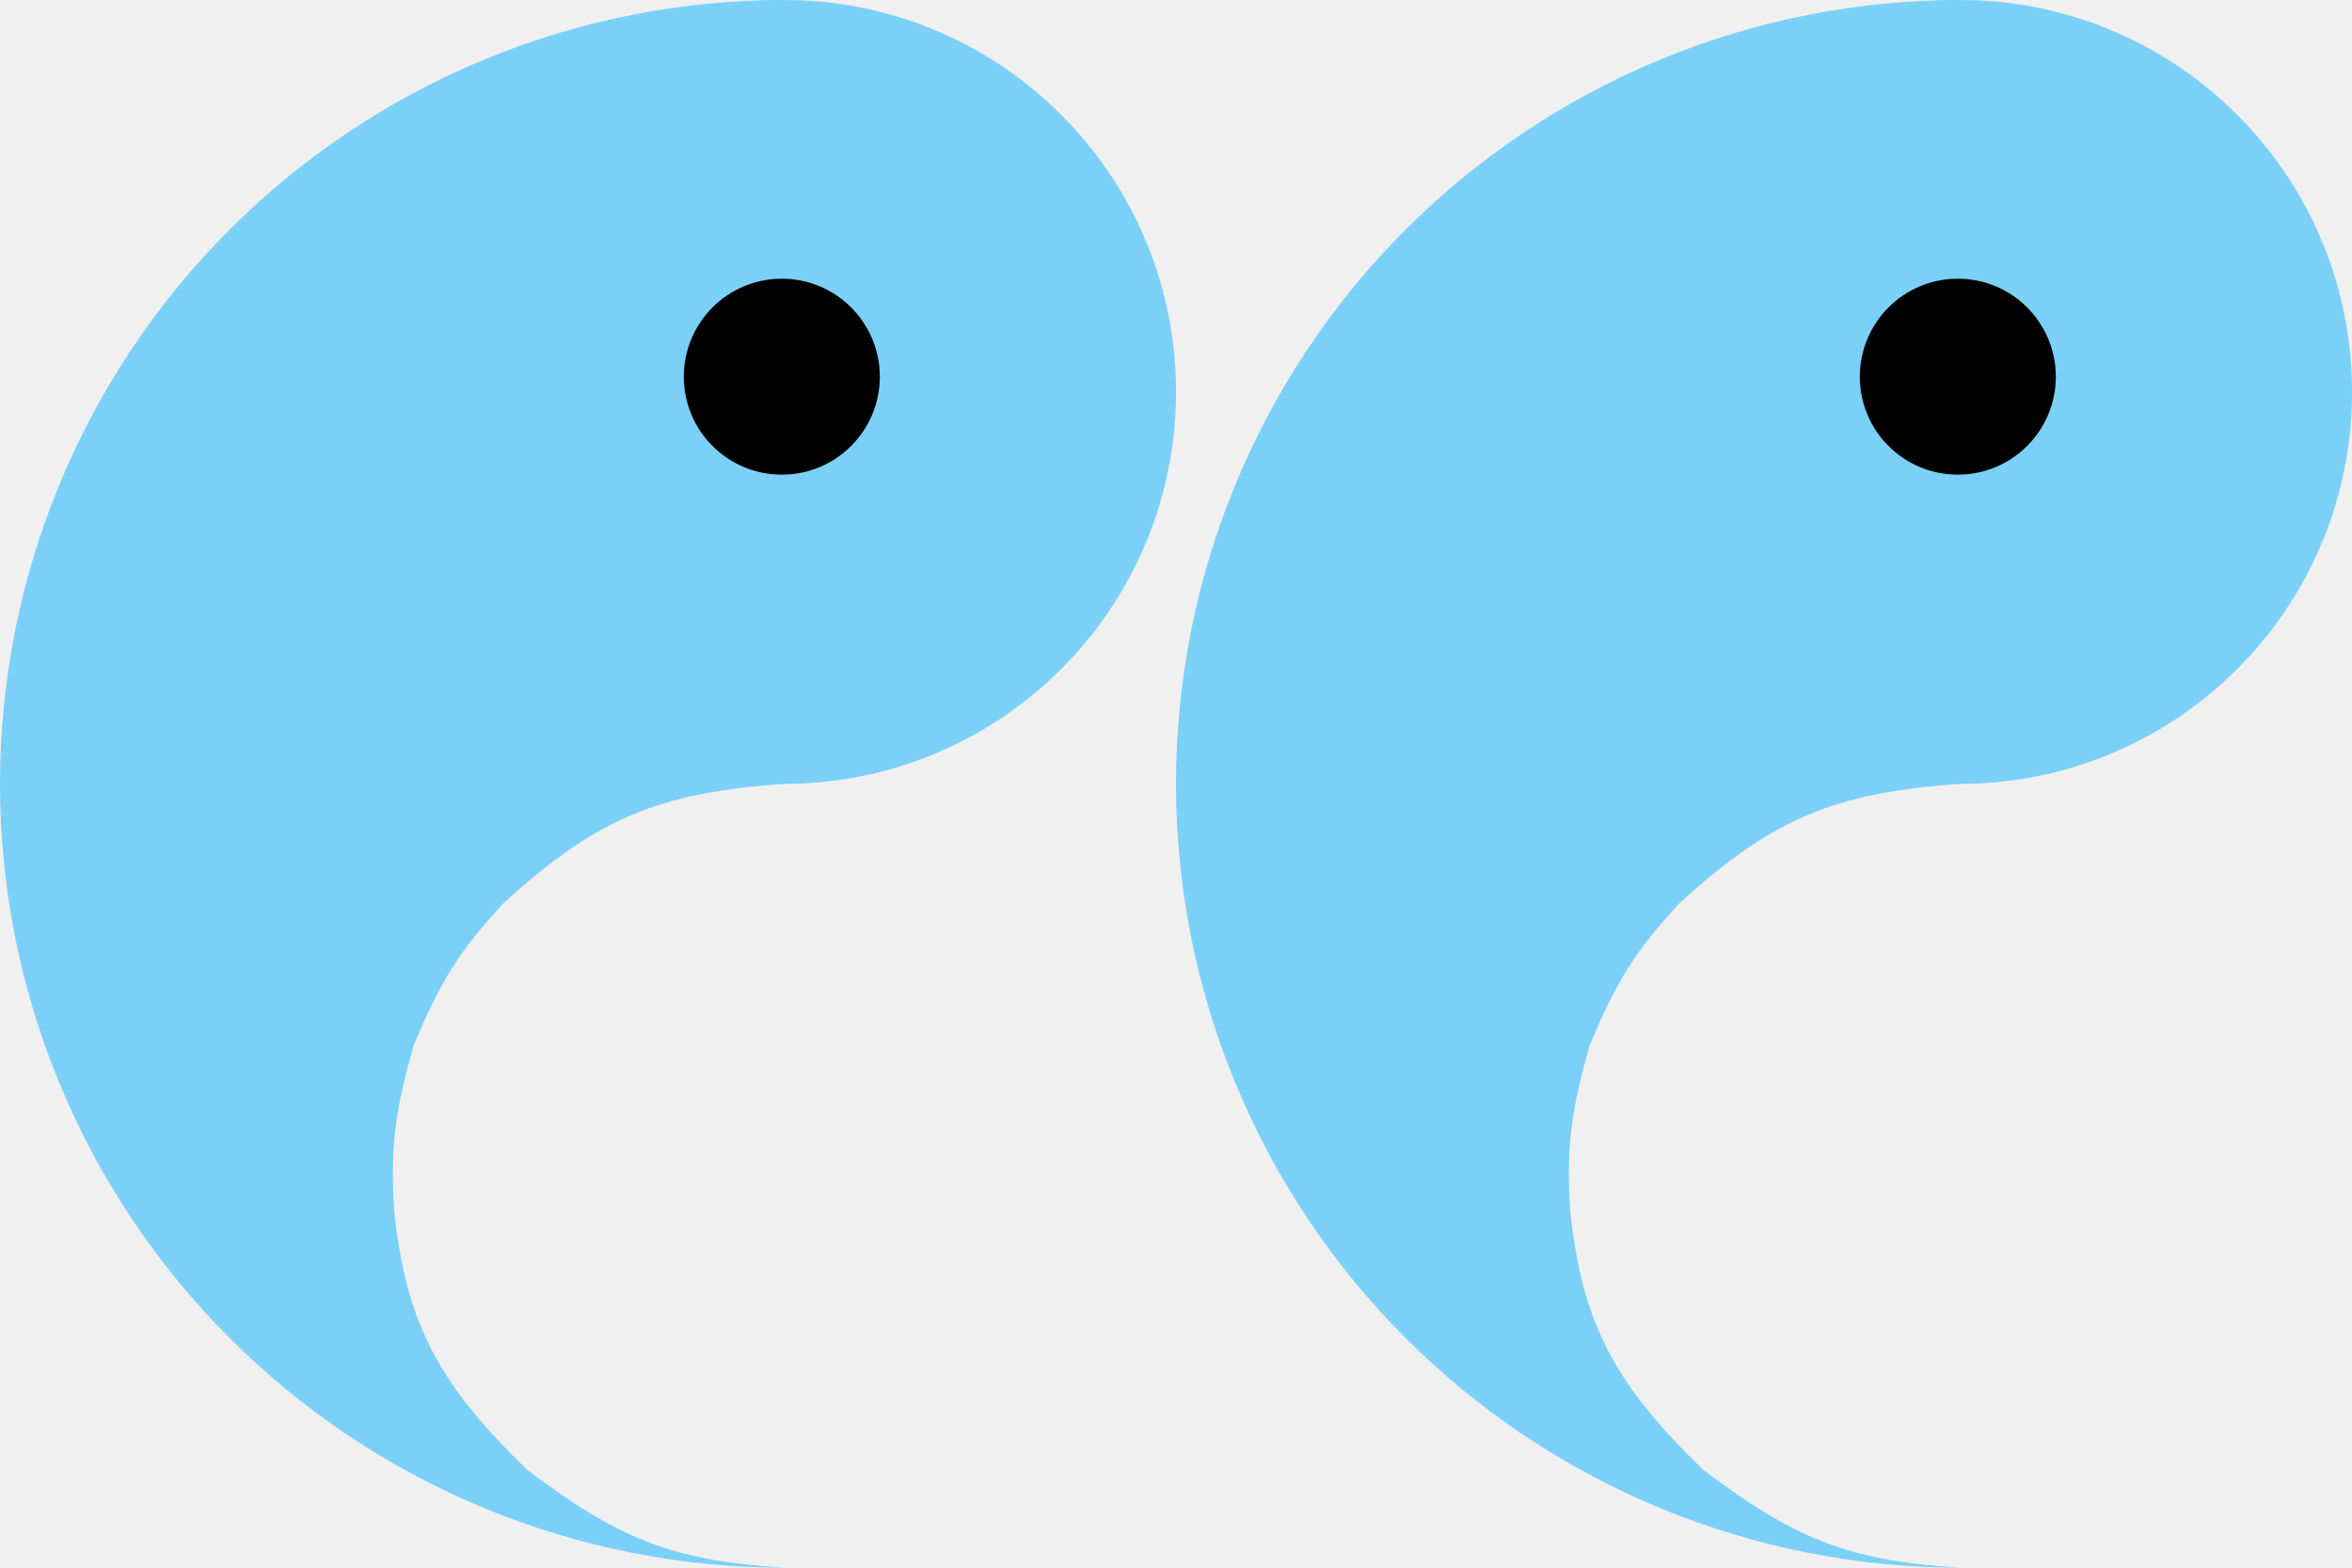
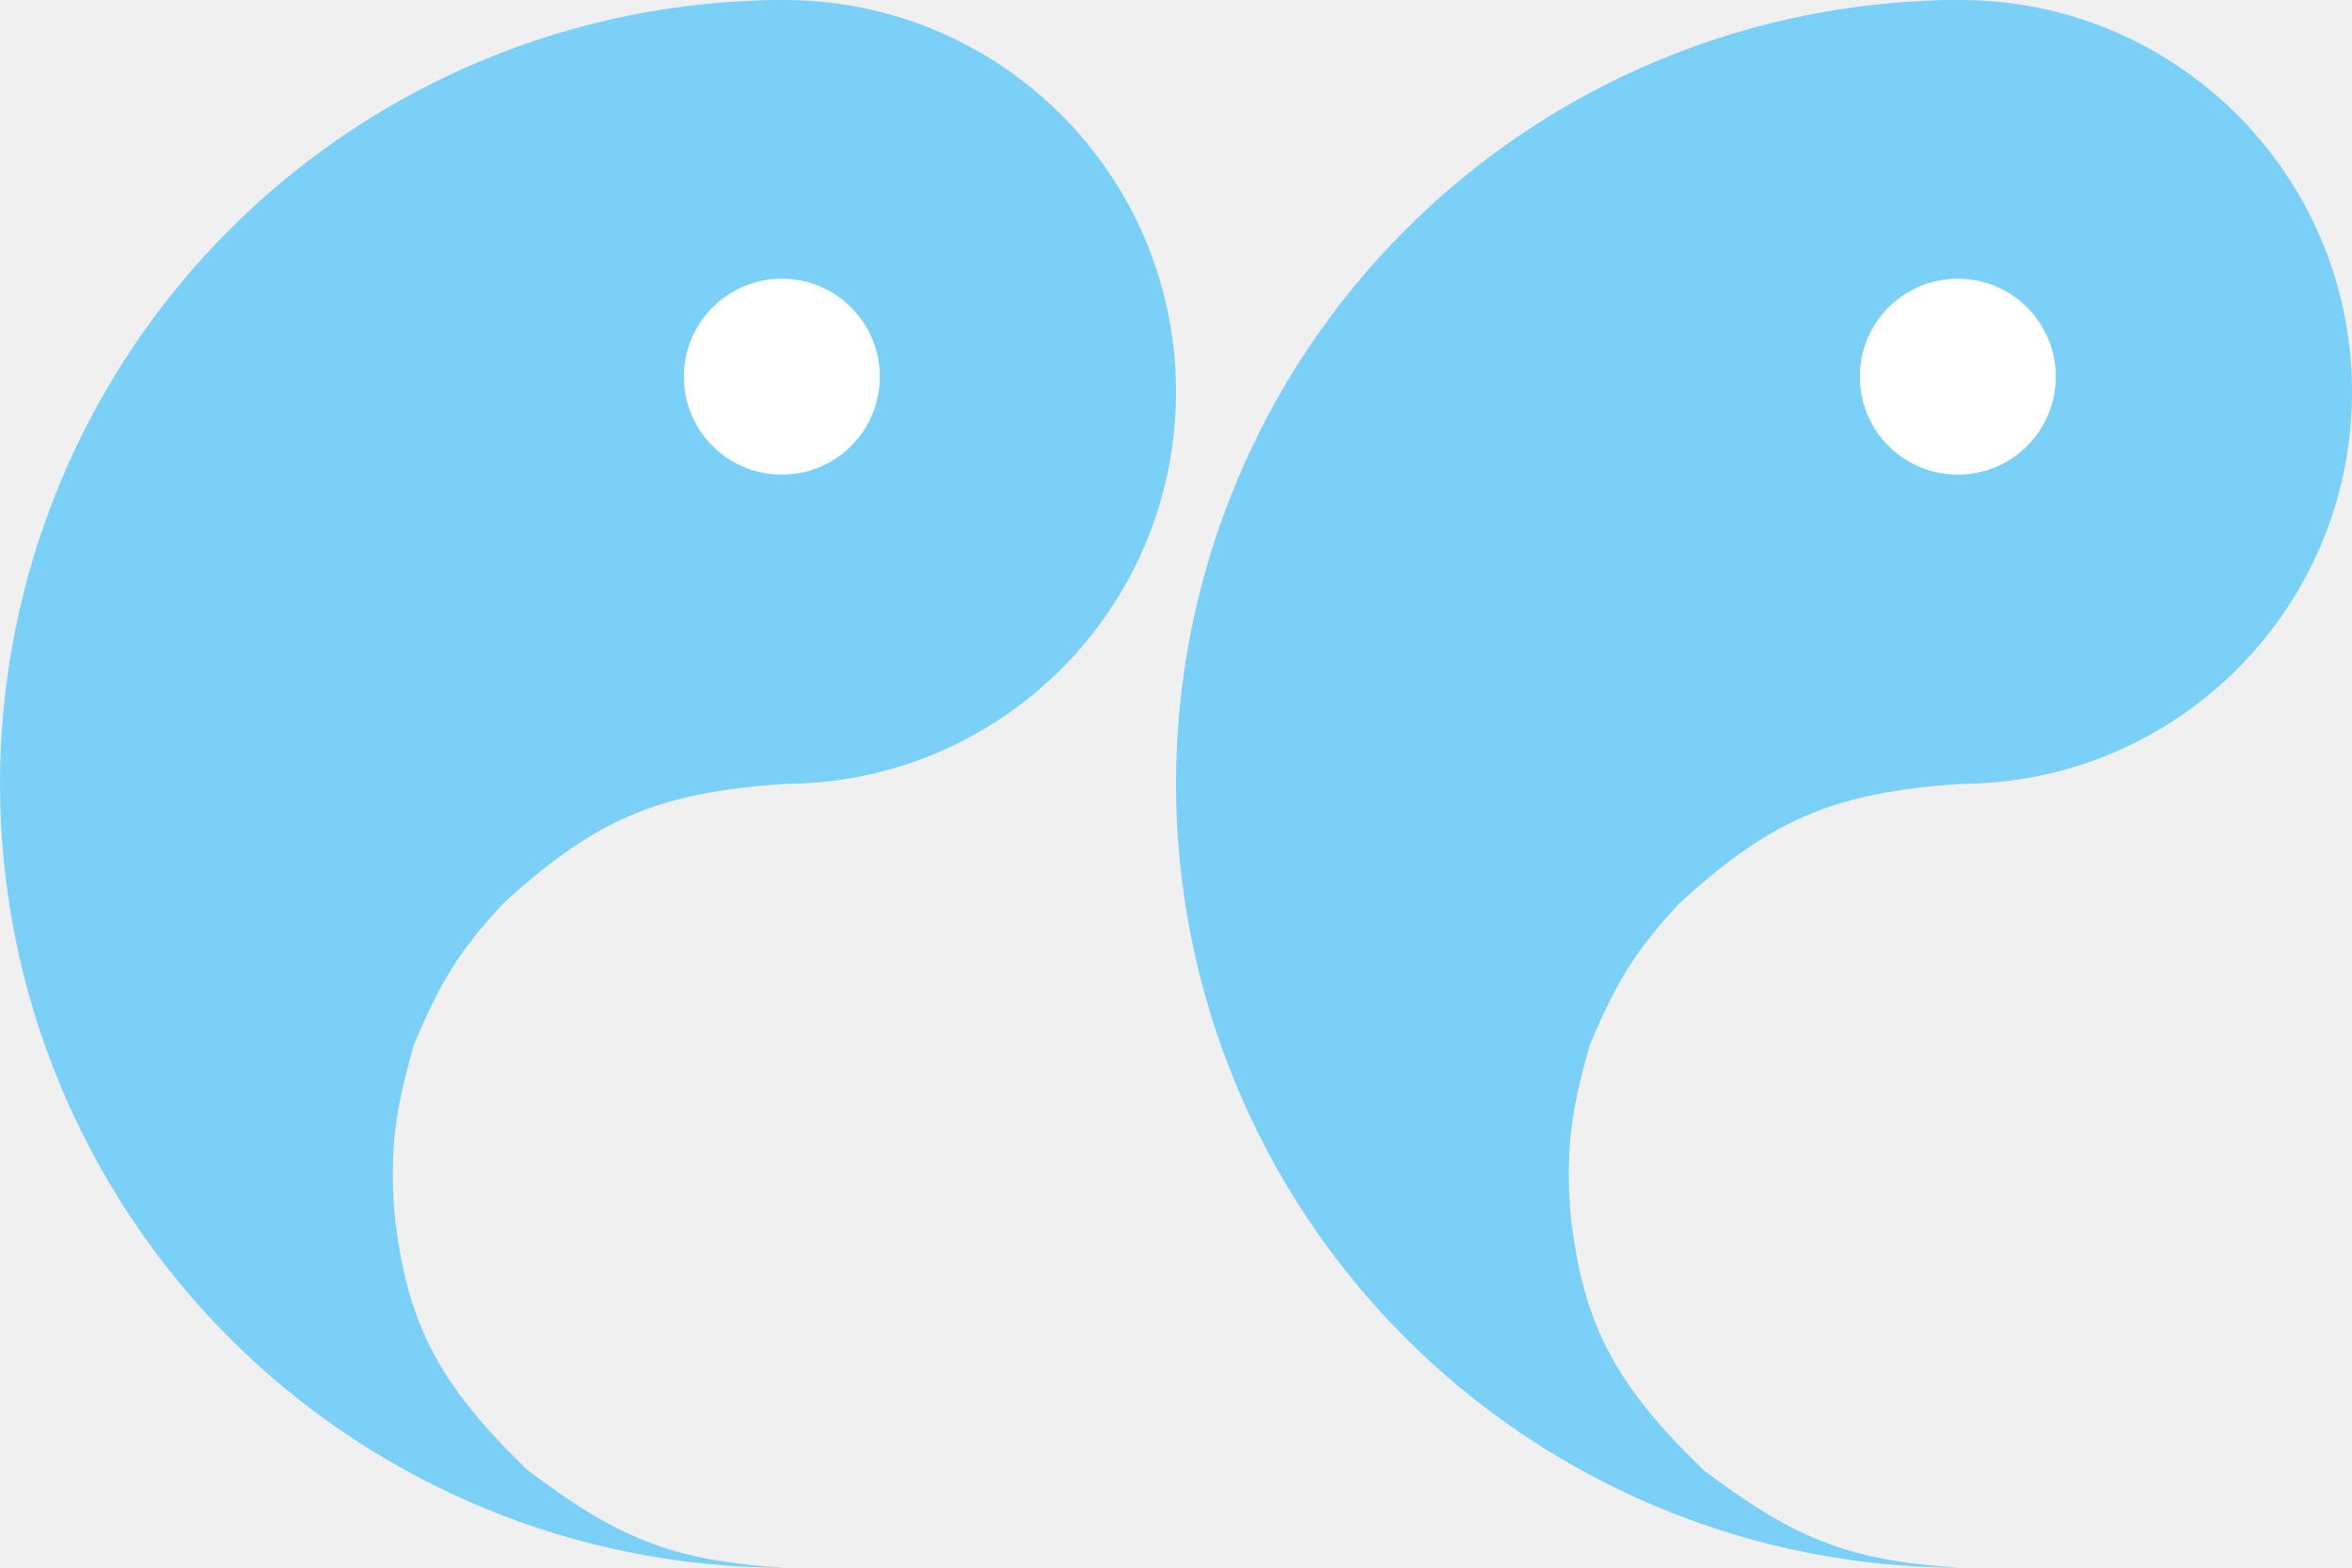
<svg xmlns="http://www.w3.org/2000/svg" width="540" height="360" viewBox="0 0 540 360" fill="none">
  <circle cx="180" cy="90" r="90" transform="rotate(-180 180 90)" fill="#7bd0f7" />
  <path d="M180 360C156.362 360 132.956 355.344 111.117 346.298C89.278 337.252 69.435 323.994 52.721 307.279C36.006 290.565 22.747 270.722 13.702 248.883C4.656 227.044 -6.51681e-05 203.638 -6.10352e-05 180C-5.69022e-05 156.362 4.656 132.956 13.702 111.117C22.747 89.278 36.006 69.435 52.721 52.721C69.435 36.006 89.278 22.747 111.117 13.702C132.956 4.656 156.362 -7.9841e-06 180 0L180 180C151.274 182.071 137.045 187.801 115.5 207.5C105.619 218.175 101.128 225.288 95 240C90.648 255.195 89.588 263.525 90.5 278C93.214 303.924 100.744 317.819 121 337.5C141.436 352.882 153.7 358.412 180 360Z" fill="#7bd0f7" />
-   <circle cx="179.5" cy="86.5" r="22.5" transform="rotate(-180 179.5 86.5)" fill="#000000" />
+   <circle cx="179.5" cy="86.5" r="22.5" transform="rotate(-180 179.5 86.5)" fill="#ffffff" />
  <circle cx="450" cy="90" r="90" transform="rotate(-180 450 90)" fill="#7bd0f7" />
  <path d="M450 360C426.362 360 402.956 355.344 381.117 346.298C359.278 337.252 339.435 323.994 322.721 307.279C306.006 290.565 292.747 270.722 283.702 248.883C274.656 227.044 270 203.638 270 180C270 156.362 274.656 132.956 283.702 111.117C292.747 89.278 306.006 69.435 322.721 52.721C339.435 36.006 359.278 22.747 381.117 13.702C402.956 4.656 426.362 -7.9841e-06 450 0L450 180C421.274 182.071 407.045 187.801 385.5 207.5C375.619 218.175 371.128 225.288 365 240C360.648 255.195 359.588 263.525 360.5 278C363.214 303.924 370.744 317.819 391 337.5C411.436 352.882 423.7 358.412 450 360Z" fill="#7bd0f7" />
-   <circle cx="449.5" cy="86.5" r="22.5" transform="rotate(-180 449.5 86.5)" fill="#000000" />
+   <circle cx="449.5" cy="86.5" r="22.5" transform="rotate(-180 449.5 86.5)" fill="#ffffff" />
</svg>
